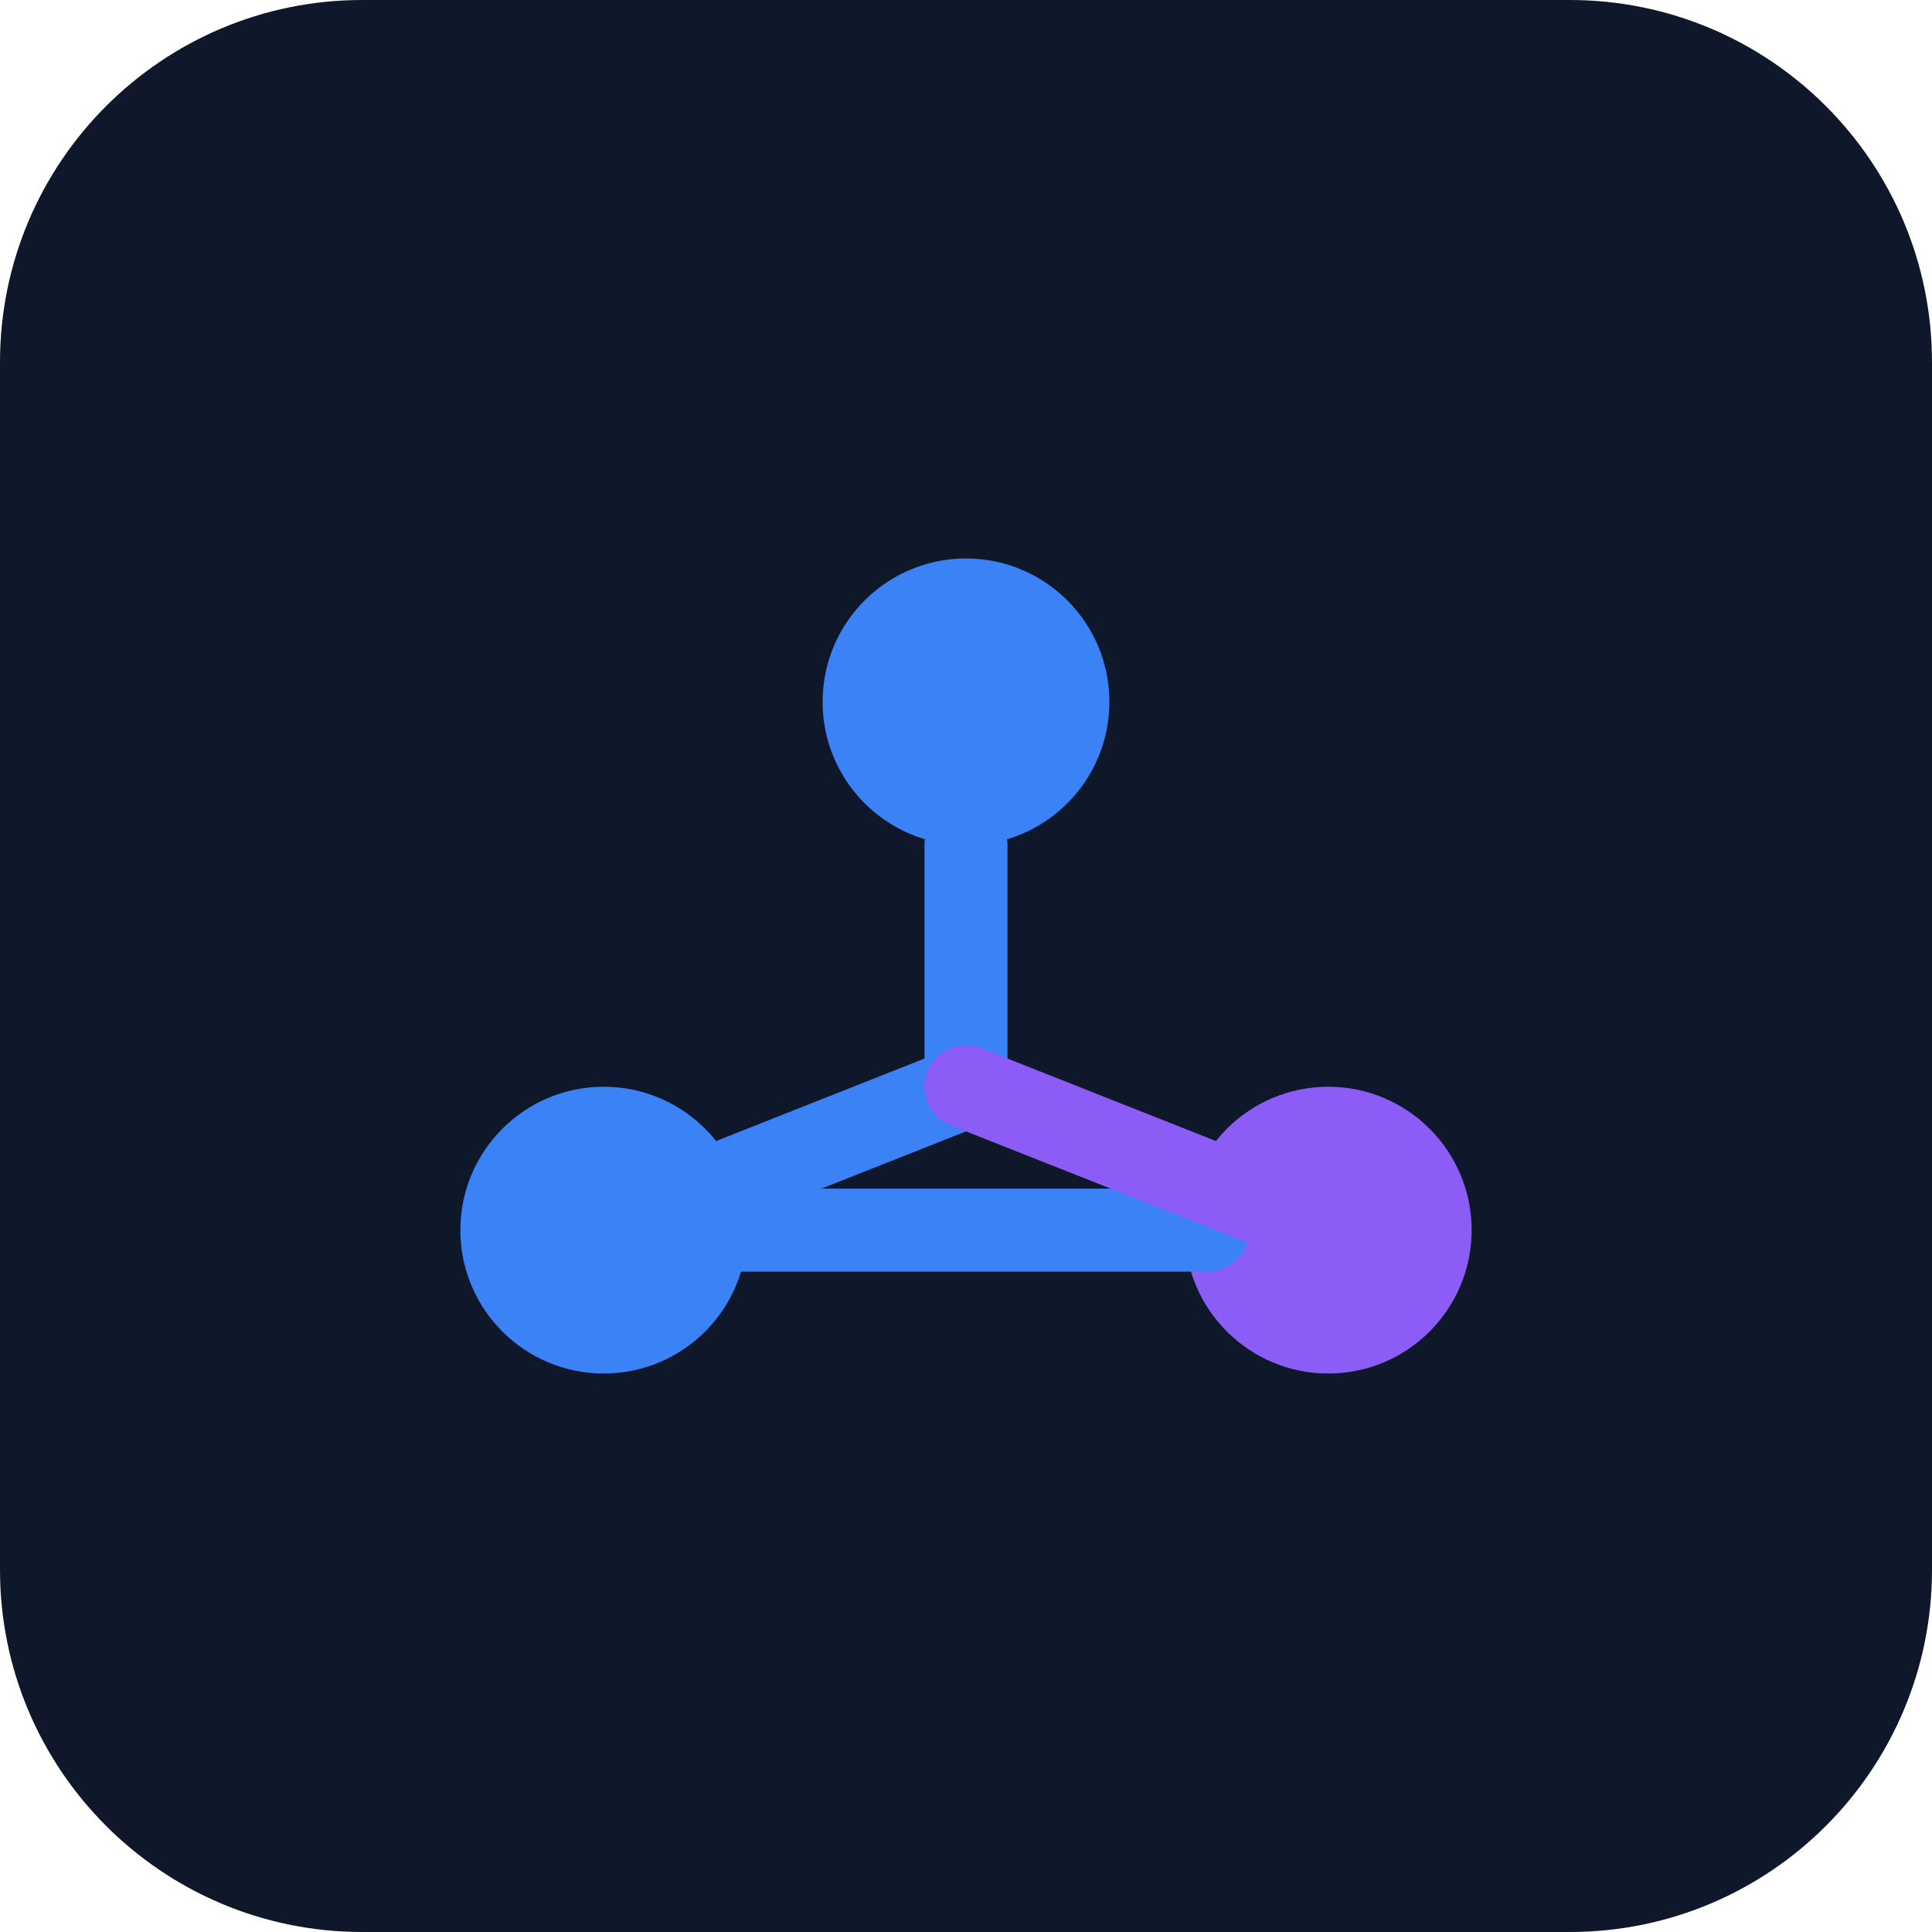
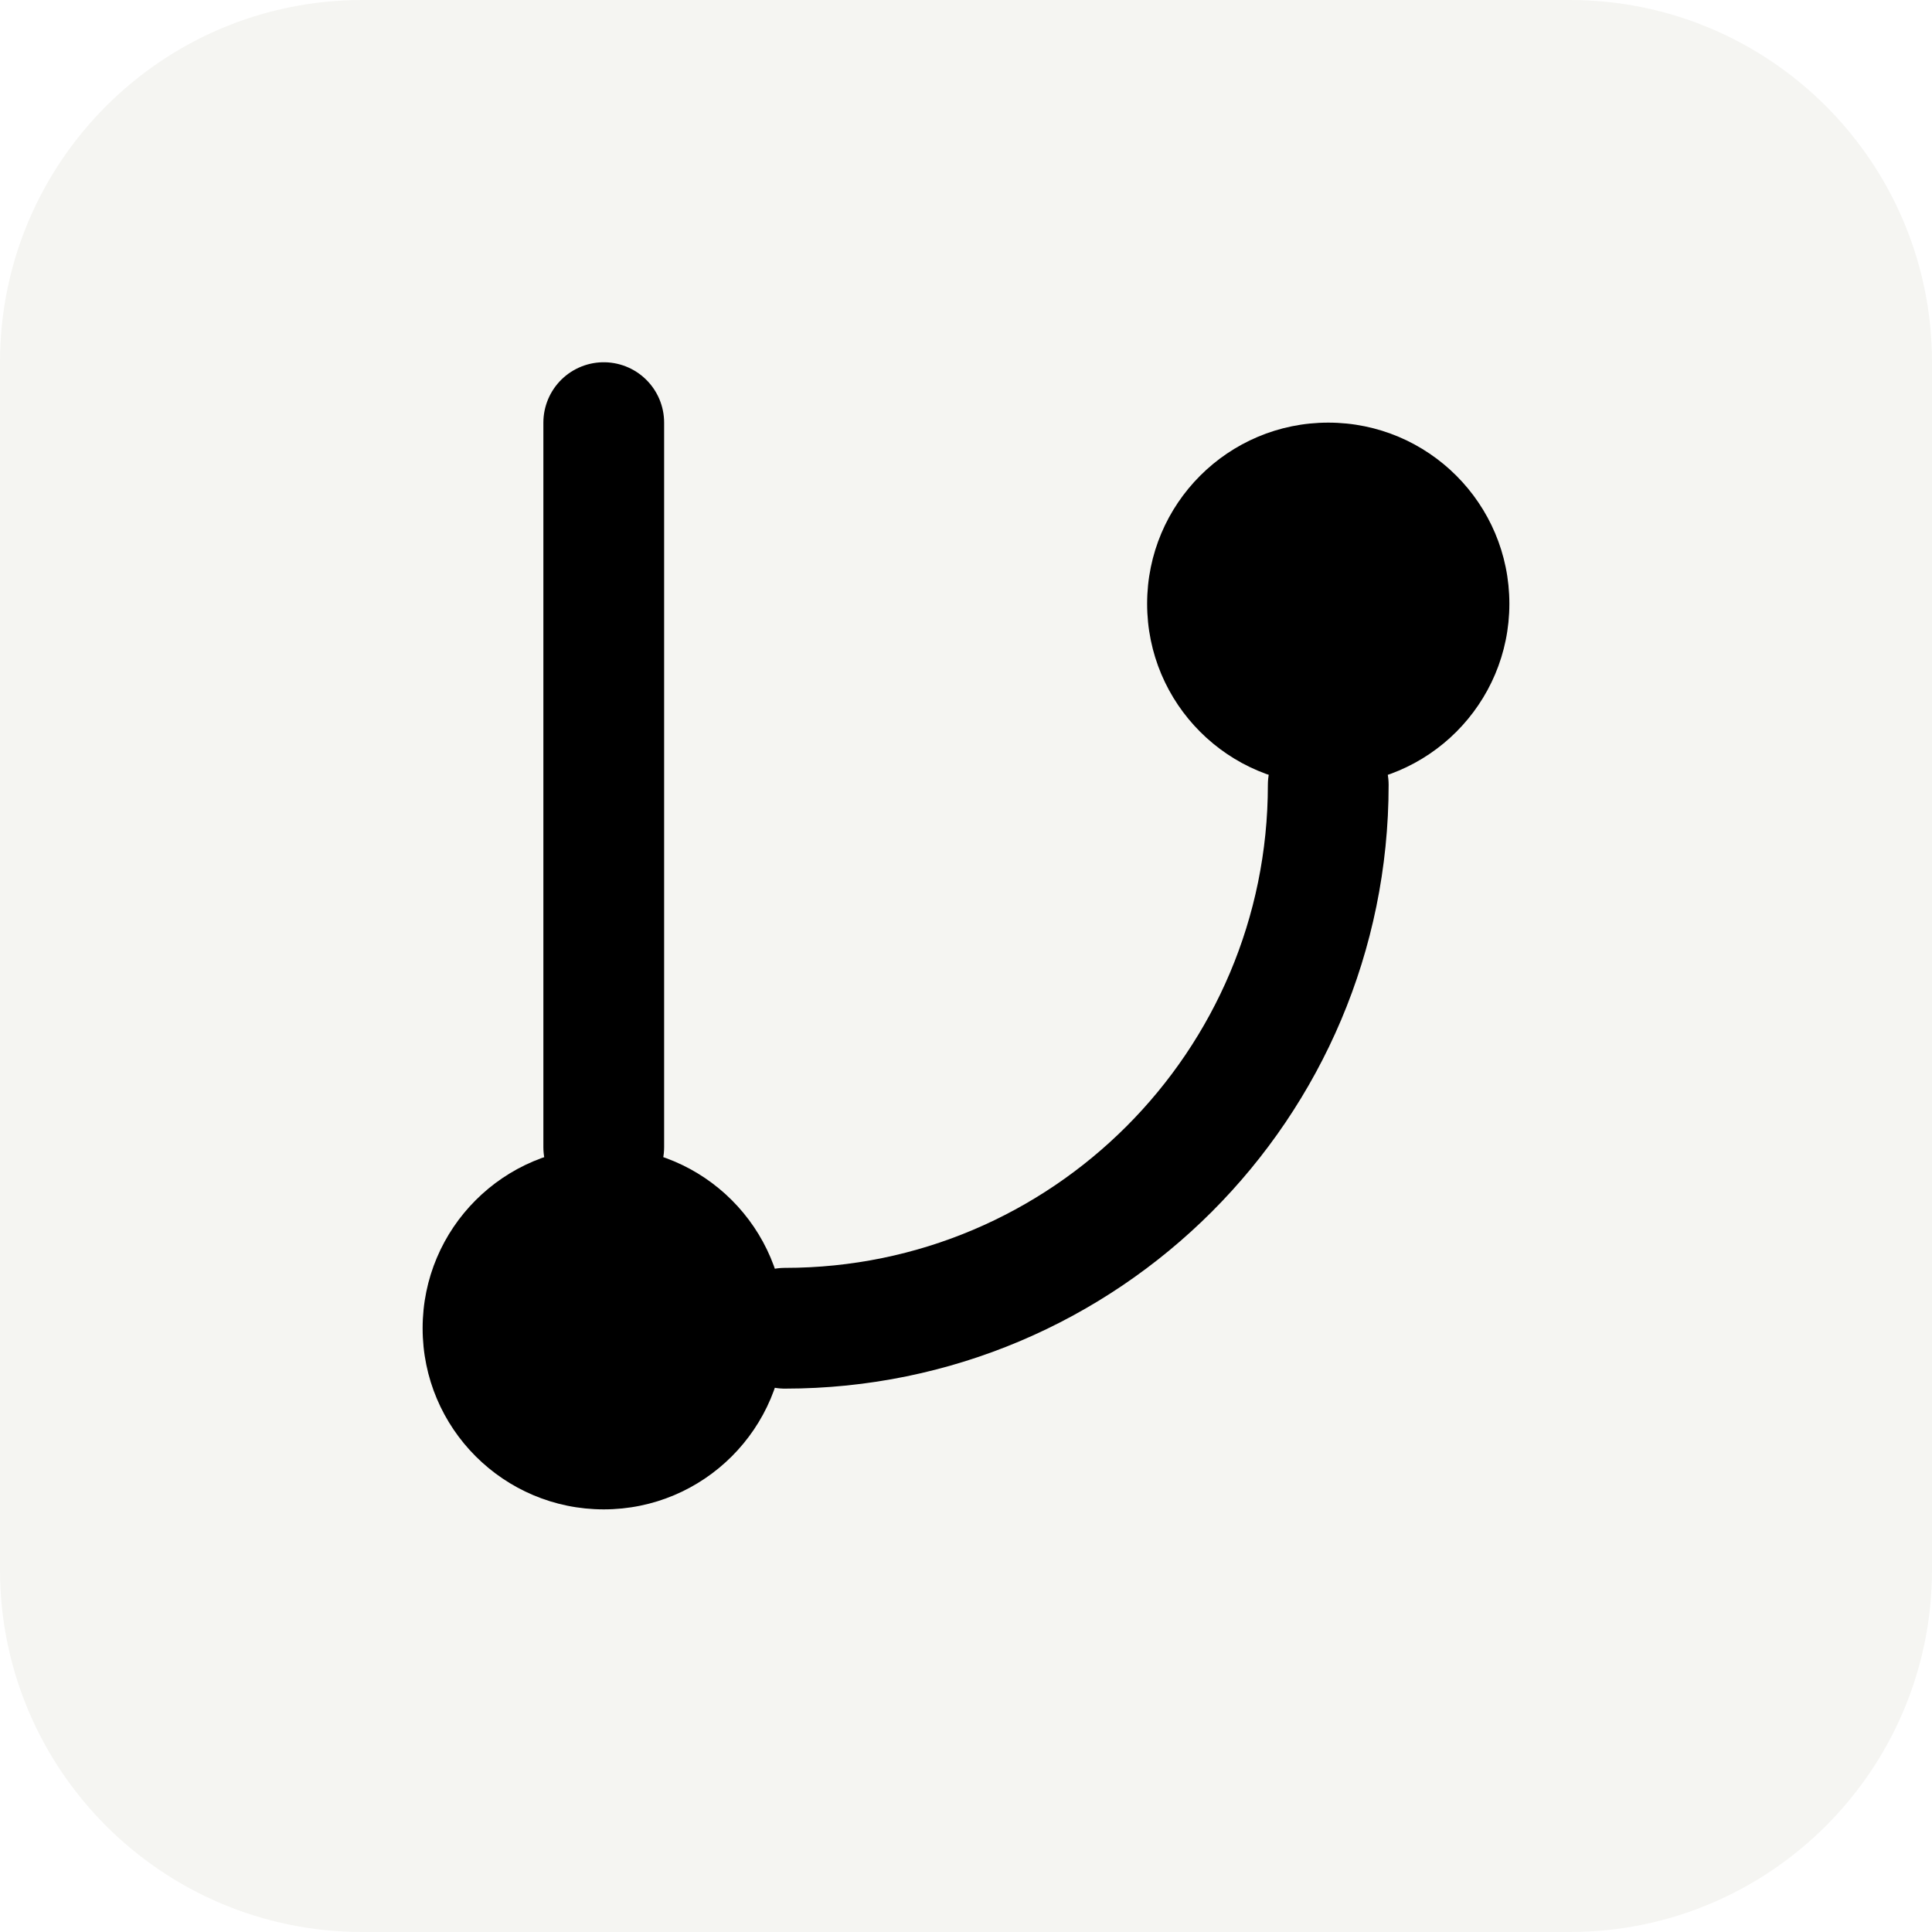
<svg xmlns="http://www.w3.org/2000/svg" viewBox="0 0 512 512" width="512" height="512">
-   <rect width="512" height="512" rx="96" fill="#0F172A" />
-   <circle cx="256" cy="186" r="38" fill="#3B82F6" />
-   <circle cx="160" cy="326" r="38" fill="#3B82F6" />
-   <circle cx="352" cy="326" r="38" fill="#8B5CF6" />
-   <path d="M256 224 L256 288 M192 326 L320 326" stroke="#3B82F6" stroke-width="22" stroke-linecap="round" />
-   <path d="M256 288 L160 326" stroke="#3B82F6" stroke-width="22" stroke-linecap="round" />
-   <path d="M256 288 L352 326" stroke="#8B5CF6" stroke-width="22" stroke-linecap="round" />
+   <rect width="512" height="512" rx="96" fill="#F5F5F2" />
+   <g transform="translate(64 64)" fill="none" stroke="#000000" stroke-width="32" stroke-linecap="round" stroke-linejoin="round">
+     <line x1="96" y1="48" x2="96" y2="240" />
+     <circle cx="288" cy="96" r="48" fill="#000000" stroke="none" />
+     <circle cx="96" cy="288" r="48" fill="#000000" stroke="none" />
+     <path d="M288 144a144 144 0 0 1-144 144" />
+   </g>
</svg>
